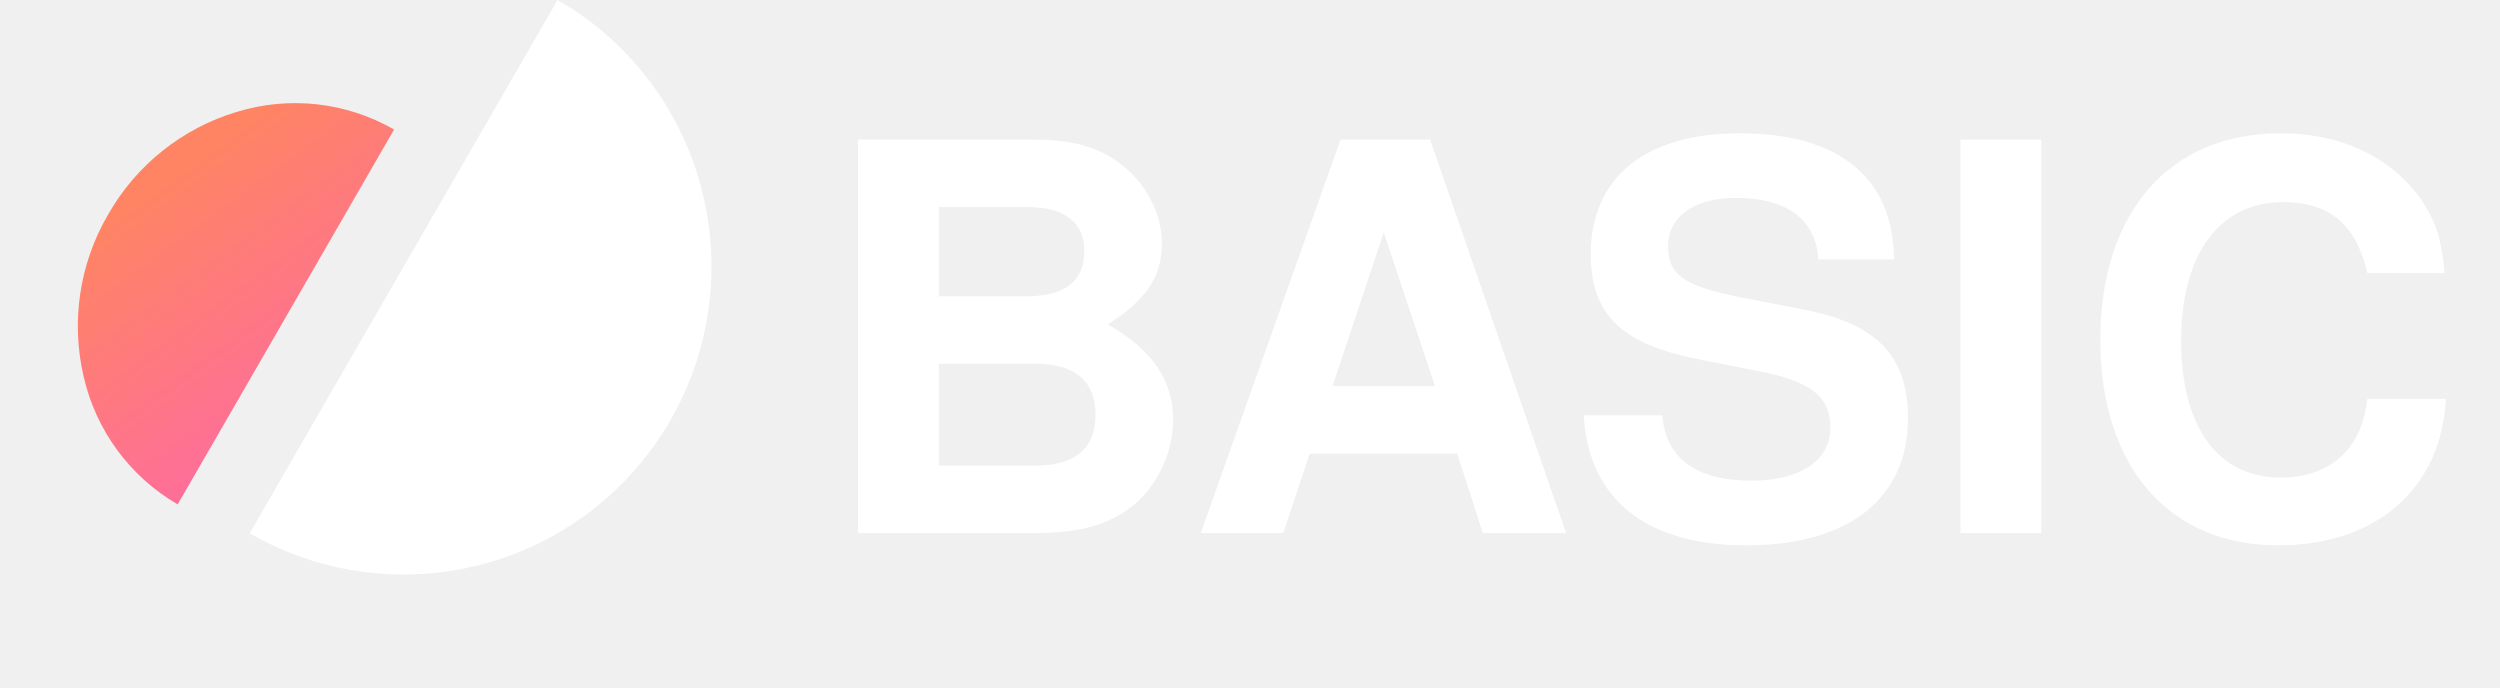
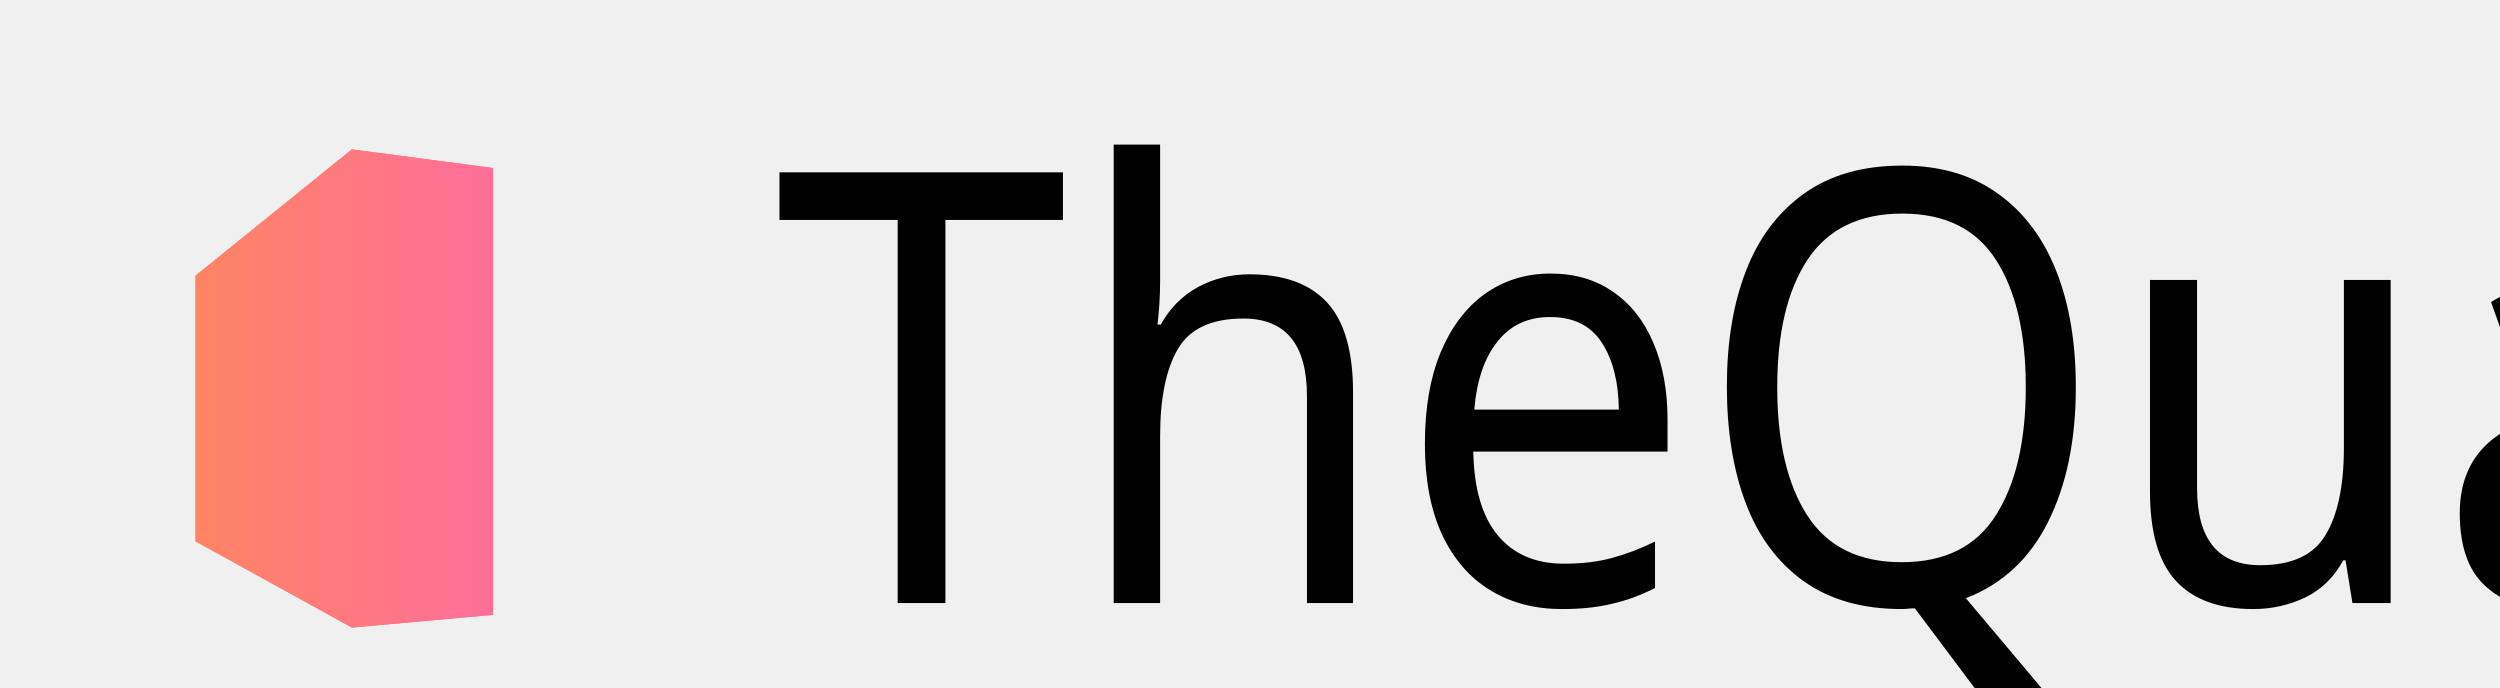
- <svg xmlns="http://www.w3.org/2000/svg" width="111.196" height="30.566" viewBox="0 0 111.196 30.566">
-   <defs>
-     <linearGradient id="linear-gradient" x1="0.5" x2="1.275" y2="0.725" gradientUnits="objectBoundingBox">
-       <stop offset="0" stop-color="#fe8464" />
-       <stop offset="1" stop-color="#fe6e9a" />
+ <svg xmlns="http://www.w3.org/2000/svg" xmlns:xlink="http://www.w3.org/1999/xlink" id="svg15" version="1.1" viewBox="0 0 111.196 30.566" height="30.566" width="111.196">
+   <defs id="defs7">
+     <linearGradient gradientUnits="objectBoundingBox" y2="0.725" x2="1.275" x1="0.5" id="linear-gradient">
+       <stop id="stop2" stop-color="#fe8464" offset="0" />
+       <stop id="stop4" stop-color="#fe6e9a" offset="1" />
    </linearGradient>
+     <linearGradient gradientUnits="userSpaceOnUse" y2="13.278" x2="21.935" y1="13.278" x1="8.696" id="linearGradient882" xlink:href="#linear-gradient" />
+     <linearGradient gradientTransform="translate(0,4)" y2="13.278" x2="21.935" y1="13.278" x1="8.696" gradientUnits="userSpaceOnUse" id="linearGradient884" xlink:href="#linear-gradient" />
+     <linearGradient gradientTransform="translate(0,4)" y2="13.278" x2="21.935" y1="13.278" x1="8.696" gradientUnits="userSpaceOnUse" id="linearGradient886" xlink:href="#linear-gradient" />
+     <linearGradient gradientTransform="translate(0,4)" y2="13.278" x2="21.935" y1="13.278" x1="8.696" gradientUnits="userSpaceOnUse" id="linearGradient888" xlink:href="#linear-gradient" />
+     <linearGradient gradientTransform="translate(0,4)" y2="13.278" x2="21.935" y1="13.278" x1="8.696" gradientUnits="userSpaceOnUse" id="linearGradient890" xlink:href="#linear-gradient" />
+     <linearGradient gradientTransform="translate(0,4)" y2="13.278" x2="21.935" y1="13.278" x1="8.696" gradientUnits="userSpaceOnUse" id="linearGradient892" xlink:href="#linear-gradient" />
+     <linearGradient gradientTransform="translate(0,4)" y2="13.278" x2="21.935" y1="13.278" x1="8.696" gradientUnits="userSpaceOnUse" id="linearGradient894" xlink:href="#linear-gradient" />
  </defs>
-   <g id="Group_2" data-name="Group 2" transform="translate(-372.804 -44.291)">
-     <text id="BASIC" transform="translate(409 68)" fill="#fff" font-size="24" font-family="Helvetica-Bold, Helvetica" font-weight="700">
-       <tspan x="0" y="0">BASIC</tspan>
-     </text>
-     <path id="Subtraction_1" data-name="Subtraction 1" d="M9.126,19.253h0a8.835,8.835,0,0,1-6.453-2.82A9.835,9.835,0,0,1,0,9.626,9.835,9.835,0,0,1,2.673,2.82,8.835,8.835,0,0,1,9.126,0V19.252Z" transform="translate(382.43 45.489) rotate(30)" fill="url(#linear-gradient)" />
-     <path id="Subtraction_2" data-name="Subtraction 2" d="M13.694,0h0A13.694,13.694,0,0,0,4.011,23.377a13.6,13.6,0,0,0,9.683,4.011V0Z" transform="translate(395.769 74.857) rotate(-150)" fill="#fff" />
+   <text transform="scale(0.937132,1.067086)" id="text854" y="25.137" x="36.746" style="font-style:normal;font-variant:normal;font-weight:normal;font-stretch:normal;font-size:25.134px;line-height:1.25;font-family:'Agency FB';-inkscape-font-specification:'Agency FB';letter-spacing:0px;word-spacing:0px;fill:#000000;fill-opacity:1;stroke:none;stroke-width:0.628" xml:space="preserve">
+     <tspan style="font-style:normal;font-variant:normal;font-weight:normal;font-stretch:normal;font-family:'Agency FB';-inkscape-font-specification:'Agency FB';stroke-width:0.628" id="tspan856" y="25.137" x="36.746">TheQuaX</tspan>
+   </text>
+   <g style="fill:url(#linearGradient882);fill-opacity:1;stroke:#d40000" id="g862">
+     <path points="21.935,7.474 21.935,27.346 12.553,23.897 12.553,12.525 " d="M 12.553,12.525 21.935,7.474 V 27.346 L 12.553,23.897 Z" style="fill:url(#linearGradient884);fill-opacity:1;fill-rule:evenodd;stroke:none;stroke-linejoin:round" id="path874" />
+     <path points="8.696,24.078 12.553,23.897 12.553,12.525 8.696,12.261 " d="M 8.696,12.261 V 24.078 L 12.553,23.897 V 12.525 Z" style="fill:url(#linearGradient886);fill-opacity:1;fill-rule:evenodd;stroke:none;stroke-linejoin:round" id="path864" />
+     <path points="15.652,27.913 21.935,27.346 12.553,23.897 8.696,24.078 " d="m 8.696,24.078 6.957,3.836 6.282,-0.567 -9.382,-3.449 z" style="fill:url(#linearGradient888);fill-opacity:1;fill-rule:evenodd;stroke:none;stroke-linejoin:round" id="path872" />
+     <path points="15.652,6.643 21.935,7.474 12.553,12.525 8.696,12.261 " d="M 8.696,12.261 15.652,6.643 21.935,7.474 12.553,12.525 Z" style="fill:url(#linearGradient890);fill-opacity:1;fill-rule:evenodd;stroke:none;stroke-linejoin:round" id="path866" />
+     <path points="15.652,27.913 21.935,27.346 21.935,7.474 15.652,6.643 " d="M 15.652,6.643 V 27.913 l 6.282,-0.567 V 7.474 Z" style="fill:url(#linearGradient892);fill-opacity:1;fill-rule:evenodd;stroke:none;stroke-linejoin:round" id="path870" />
+     <path points="15.652,6.643 15.652,27.913 8.696,24.078 8.696,12.261 " d="M 8.696,12.261 15.652,6.643 V 27.913 L 8.696,24.078 Z" style="fill:url(#linearGradient894);fill-opacity:1;fill-rule:evenodd;stroke:none;stroke-linejoin:round" id="path868" />
  </g>
</svg>
